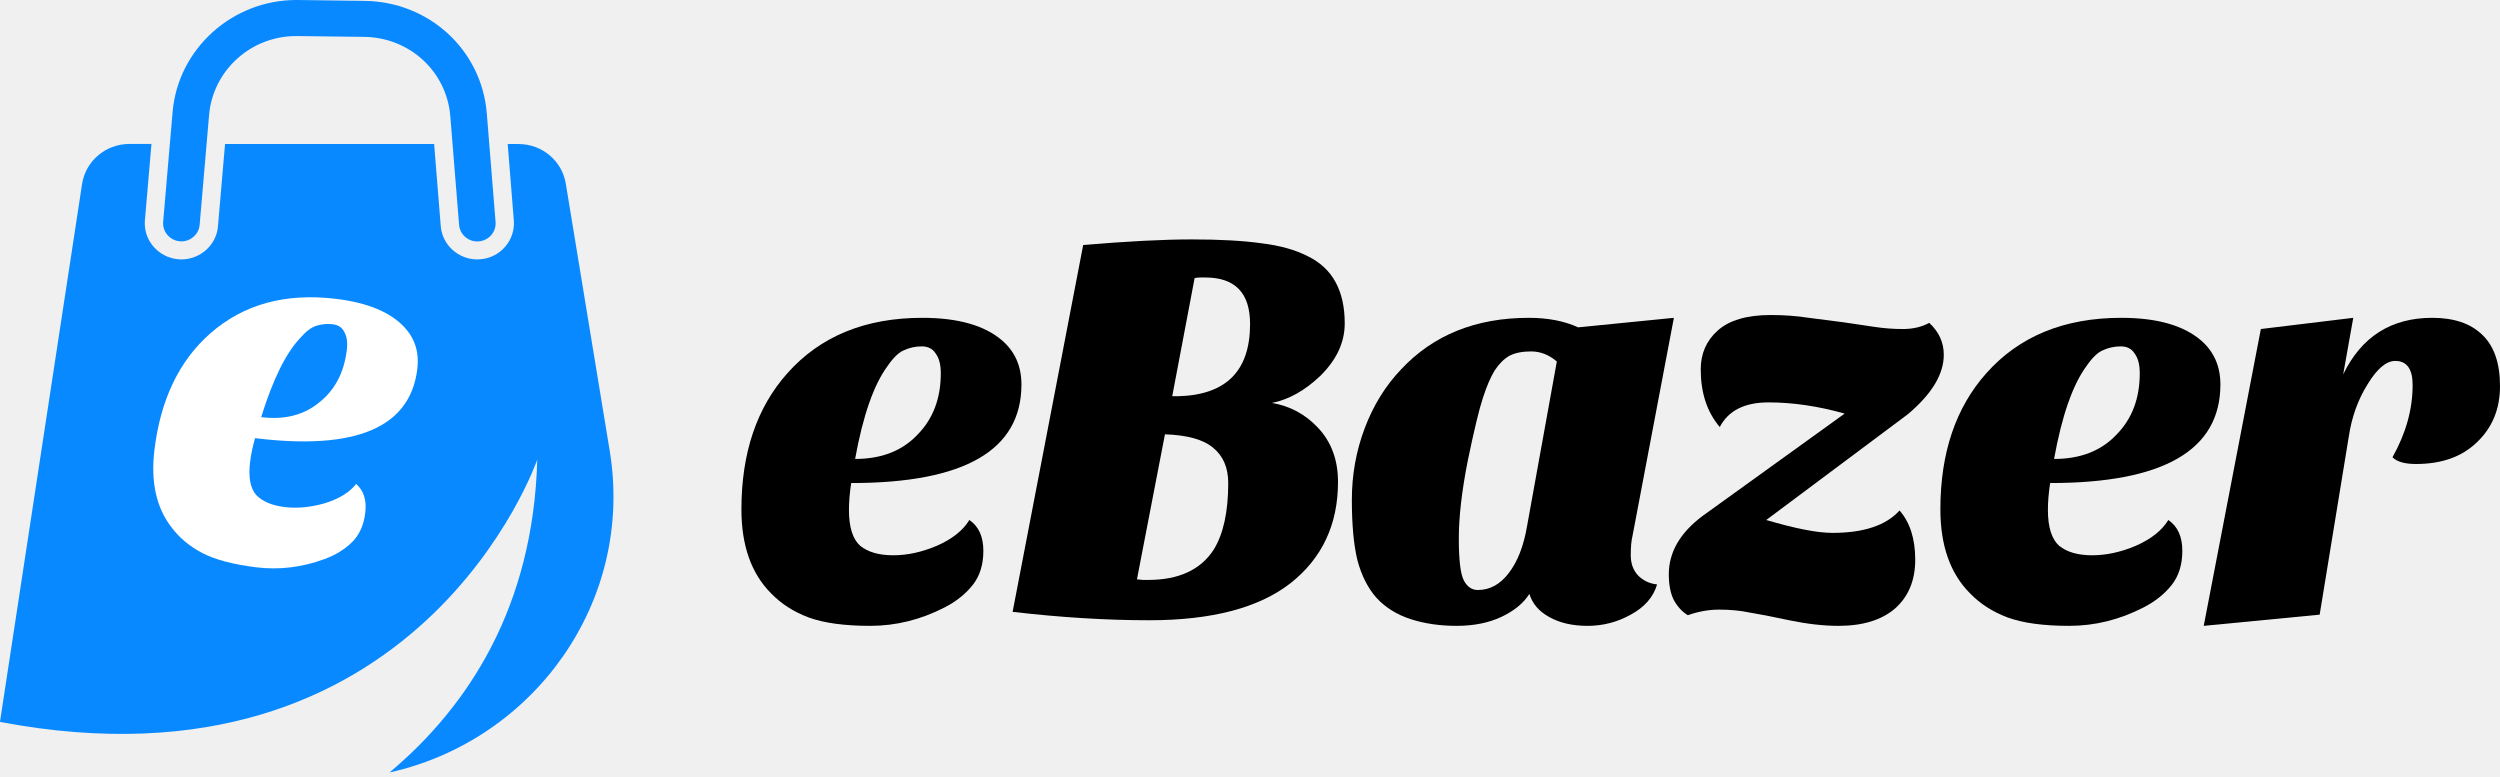
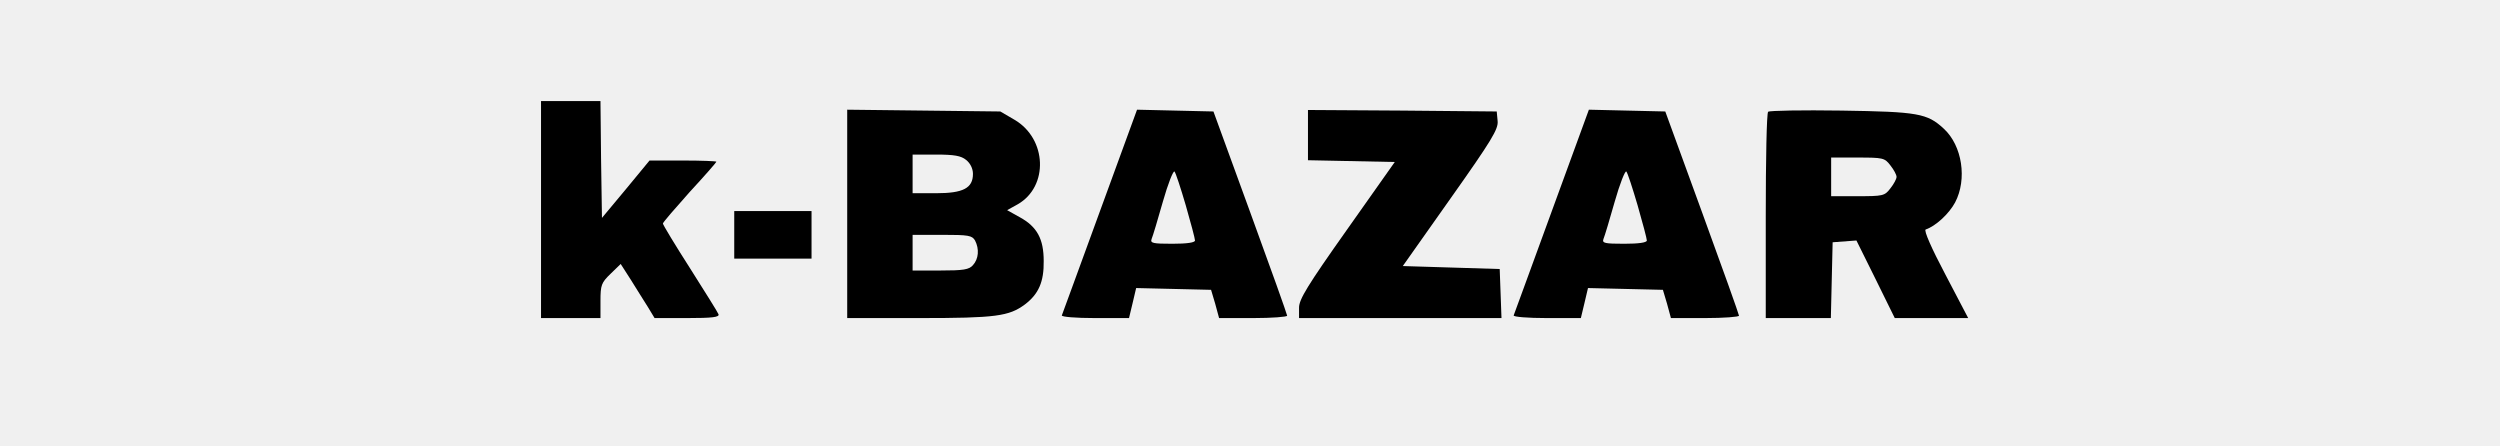
- <svg xmlns="http://www.w3.org/2000/svg" width="496" height="154" viewBox="0 0 496 154" fill="none">
-   <path d="M192.321 103.168C194.173 104.427 195.099 106.465 195.099 109.279C195.099 112.02 194.396 114.28 192.988 116.057C191.581 117.835 189.729 119.317 187.432 120.502C182.691 122.947 177.765 124.169 172.654 124.169C167.543 124.169 163.468 123.613 160.431 122.502C157.468 121.391 154.987 119.798 152.987 117.724C149.061 113.798 147.097 108.242 147.097 101.057C147.097 89.871 150.135 80.871 156.209 74.056C162.728 66.722 171.654 63.056 182.988 63.056C190.025 63.056 195.284 64.537 198.766 67.5C201.359 69.722 202.655 72.648 202.655 76.278C202.655 89.316 191.395 95.835 168.876 95.835C168.58 97.76 168.432 99.538 168.432 101.168C168.432 104.576 169.172 106.946 170.654 108.279C172.21 109.539 174.395 110.168 177.21 110.168C180.025 110.168 182.914 109.539 185.877 108.279C188.914 106.946 191.062 105.242 192.321 103.168ZM169.654 91.056C174.913 91.056 179.062 89.427 182.099 86.168C185.136 83.056 186.654 79.019 186.654 74.056C186.654 72.352 186.321 71.056 185.654 70.167C185.062 69.204 184.136 68.722 182.877 68.722C181.617 68.722 180.432 68.982 179.321 69.5C178.284 69.945 177.21 70.982 176.099 72.611C173.358 76.315 171.209 82.464 169.654 91.056Z" fill="black" />
-   <path d="M200.902 121.391L214.903 48.611C223.644 47.87 230.829 47.499 236.459 47.499C242.089 47.499 246.719 47.759 250.349 48.277C253.978 48.722 257.016 49.574 259.46 50.833C264.349 53.203 266.794 57.648 266.794 64.167C266.794 67.945 265.164 71.426 261.905 74.612C258.868 77.501 255.682 79.278 252.349 79.945C255.904 80.538 258.942 82.167 261.46 84.834C264.127 87.649 265.46 91.242 265.46 95.612C265.46 104.057 262.312 110.761 256.016 115.724C249.719 120.613 240.385 123.058 228.015 123.058C219.496 123.058 210.458 122.502 200.902 121.391ZM225.57 114.946C226.237 115.02 226.644 115.057 226.792 115.057H227.792C233.867 115.057 238.2 113.057 240.793 109.057C242.719 105.946 243.682 101.538 243.682 95.835C243.682 92.797 242.682 90.464 240.682 88.834C238.756 87.204 235.57 86.316 231.126 86.168L225.57 114.946ZM248.015 64.278C248.015 58.129 245.052 55.055 239.126 55.055H238.126C237.83 55.055 237.459 55.092 237.015 55.166L232.57 78.612H233.681C243.237 78.389 248.015 73.612 248.015 64.278Z" fill="black" />
-   <path d="M273.096 118.613C271.392 116.687 270.133 114.206 269.318 111.168C268.577 108.131 268.207 104.131 268.207 99.168C268.207 94.205 269.059 89.464 270.763 84.945C272.466 80.427 274.874 76.537 277.985 73.278C284.356 66.463 292.8 63.056 303.319 63.056C307.097 63.056 310.357 63.685 313.097 64.945L332.098 63.056L323.876 106.39C323.653 107.279 323.542 108.539 323.542 110.168C323.542 111.798 324.024 113.131 324.987 114.168C326.024 115.206 327.283 115.798 328.765 115.946C328.024 118.465 326.283 120.465 323.542 121.947C320.876 123.428 318.024 124.169 314.986 124.169C311.949 124.169 309.394 123.576 307.319 122.391C305.319 121.28 304.023 119.761 303.43 117.835C302.245 119.687 300.393 121.206 297.875 122.391C295.356 123.576 292.393 124.169 288.985 124.169C285.652 124.169 282.615 123.724 279.874 122.835C277.133 121.947 274.874 120.539 273.096 118.613ZM296.541 73.5C295.726 74.834 294.949 76.649 294.208 78.945C293.467 81.167 292.467 85.316 291.208 91.39C290.023 97.39 289.43 102.538 289.43 106.835C289.43 111.131 289.763 113.909 290.43 115.169C291.097 116.428 292.023 117.057 293.208 117.057C295.578 117.057 297.615 115.946 299.319 113.724C301.097 111.428 302.319 108.279 302.986 104.279L308.875 71.722C307.319 70.389 305.616 69.722 303.764 69.722C301.986 69.722 300.541 70.019 299.43 70.611C298.393 71.204 297.43 72.167 296.541 73.5Z" fill="black" />
-   <path d="M354.98 123.058C351.498 122.317 348.832 121.798 346.98 121.502C345.202 121.132 343.239 120.947 341.091 120.947C339.017 120.947 336.942 121.317 334.868 122.058C333.757 121.391 332.831 120.391 332.09 119.058C331.424 117.724 331.09 116.02 331.09 113.946C331.09 109.576 333.313 105.724 337.757 102.39L365.98 82.056C360.721 80.575 355.684 79.834 350.869 79.834C346.128 79.834 342.906 81.464 341.202 84.723C338.683 81.76 337.424 77.945 337.424 73.278C337.424 70.167 338.535 67.611 340.757 65.611C343.054 63.537 346.572 62.5 351.313 62.5C353.98 62.5 356.499 62.685 358.869 63.056C361.314 63.352 363.61 63.648 365.758 63.944L371.758 64.833C373.684 65.13 375.61 65.278 377.536 65.278C379.537 65.278 381.277 64.87 382.759 64.055C384.685 65.833 385.648 67.945 385.648 70.389C385.648 74.241 383.277 78.167 378.537 82.167L350.424 103.168C356.202 104.872 360.573 105.724 363.536 105.724C369.758 105.724 374.203 104.242 376.87 101.279C378.944 103.65 379.981 106.909 379.981 111.057C379.981 115.131 378.648 118.354 375.981 120.724C373.314 123.021 369.573 124.169 364.758 124.169C361.795 124.169 358.536 123.798 354.98 123.058Z" fill="black" />
-   <path d="M430.195 103.168C432.047 104.427 432.973 106.465 432.973 109.279C432.973 112.02 432.269 114.28 430.861 116.057C429.454 117.835 427.602 119.317 425.306 120.502C420.565 122.947 415.639 124.169 410.527 124.169C405.416 124.169 401.342 123.613 398.305 122.502C395.342 121.391 392.86 119.798 390.86 117.724C386.934 113.798 384.971 108.242 384.971 101.057C384.971 89.871 388.008 80.871 394.082 74.056C400.601 66.722 409.527 63.056 420.861 63.056C427.898 63.056 433.158 64.537 436.639 67.5C439.232 69.722 440.528 72.648 440.528 76.278C440.528 89.316 429.269 95.835 406.749 95.835C406.453 97.76 406.305 99.538 406.305 101.168C406.305 104.576 407.046 106.946 408.527 108.279C410.083 109.539 412.268 110.168 415.083 110.168C417.898 110.168 420.787 109.539 423.75 108.279C426.787 106.946 428.935 105.242 430.195 103.168ZM407.527 91.056C412.787 91.056 416.935 89.427 419.972 86.168C423.009 83.056 424.528 79.019 424.528 74.056C424.528 72.352 424.194 71.056 423.528 70.167C422.935 69.204 422.009 68.722 420.75 68.722C419.491 68.722 418.305 68.982 417.194 69.5C416.157 69.945 415.083 70.982 413.972 72.611C411.231 76.315 409.083 82.464 407.527 91.056Z" fill="black" />
-   <path d="M474.666 90.723C477.333 85.982 478.666 81.204 478.666 76.389C478.666 73.204 477.518 71.611 475.221 71.611C473.444 71.611 471.629 73.13 469.777 76.167C467.851 79.204 466.592 82.686 465.999 86.612L460.221 121.947L437.22 124.169L448.554 65.278L466.888 63.056L464.888 74.278C468.518 66.796 474.407 63.056 482.555 63.056C486.852 63.056 490.148 64.167 492.444 66.389C494.815 68.611 496 72.019 496 76.612C496 81.13 494.481 84.834 491.444 87.723C488.481 90.612 484.444 92.057 479.333 92.057C477.11 92.057 475.555 91.612 474.666 90.723Z" fill="black" />
-   <g clip-path="url(#clip0_128_24)">
-     <path d="M120.97 89.45L112.253 36.429C111.514 31.906 107.54 28.576 102.886 28.576H100.729L101.941 43.743C102.088 45.649 101.483 47.495 100.227 48.95C98.971 50.404 97.213 51.291 95.292 51.437C95.085 51.451 94.879 51.466 94.672 51.466C90.919 51.466 87.743 48.572 87.447 44.878L86.132 28.576H44.647L43.243 44.922C42.933 48.601 39.742 51.466 36.004 51.466C35.812 51.466 35.62 51.451 35.384 51.437C31.395 51.102 28.41 47.641 28.75 43.7L30.05 28.561H25.663C20.964 28.561 16.975 31.95 16.281 36.516L0.03 142.981C0.015 143.054 0.015 143.141 0 143.228C83.281 159.021 106.594 91.181 106.594 91.181C105.797 120.28 93.076 139.985 77.283 153.262C105.944 146.878 125.889 119.379 120.97 89.45Z" fill="#0989FF" />
-     <path d="M70.662 96.017C72.172 97.34 72.773 99.254 72.466 101.759C72.166 104.198 71.293 106.131 69.847 107.56C68.4 108.988 66.59 110.104 64.417 110.908C59.931 112.565 55.414 113.114 50.866 112.556C46.317 111.997 42.752 111.058 40.171 109.737C37.656 108.425 35.622 106.736 34.068 104.672C31.004 100.749 29.864 95.591 30.649 89.197C31.871 79.243 35.557 71.566 41.707 66.165C48.309 60.351 56.653 58.064 66.739 59.302C73.001 60.071 77.519 61.964 80.294 64.981C82.358 67.242 83.192 69.987 82.795 73.217C81.371 84.819 70.639 89.39 50.6 86.929C50.126 88.611 49.799 90.177 49.621 91.627C49.249 94.659 49.649 96.849 50.822 98.198C52.069 99.488 53.944 100.287 56.449 100.595C58.954 100.903 61.594 100.658 64.368 99.861C67.217 99.006 69.314 97.725 70.662 96.017ZM51.814 82.762C56.494 83.337 60.364 82.34 63.422 79.772C66.465 77.335 68.257 73.908 68.8 69.492C68.986 67.975 68.831 66.785 68.335 65.922C67.913 65 67.141 64.47 66.021 64.333C64.9 64.195 63.817 64.296 62.772 64.636C61.8 64.918 60.731 65.724 59.564 67.053C56.72 70.049 54.137 75.286 51.814 82.762Z" fill="white" />
-     <path d="M98.321 44.034L96.578 22.468C95.558 9.918 85.143 0.334 72.348 0.175L59.096 0C58.993 0 58.889 0 58.786 0C46.065 0 35.325 9.7 34.246 22.192L32.37 44.005C32.207 45.968 33.685 47.699 35.679 47.874C35.783 47.888 35.886 47.888 35.989 47.888C37.851 47.888 39.447 46.477 39.609 44.616L41.485 22.802C42.239 14.004 49.744 7.155 58.742 7.155C58.83 7.155 58.904 7.155 58.993 7.155L72.26 7.315C81.272 7.431 88.615 14.179 89.338 23.035L91.082 44.602C91.23 46.463 92.81 47.903 94.687 47.903C94.79 47.903 94.894 47.903 94.997 47.888C96.991 47.728 98.484 45.998 98.321 44.034Z" fill="#0989FF" />
+ <svg xmlns="http://www.w3.org/2000/svg" version="1.0" width="841pt" height="150pt" viewBox="0 0 841 150" preserveAspectRatio="xMidYMid meet">
+   <g transform="translate(0,150) scale(0.1,-0.1)" fill="#000000" stroke="none">
+     <path d="M1820 795 l0 -365 100 0 100 0 0 58 c0 53 3 61 34 91 l34 33 34 -53 c19 -30 44 -71 57 -91 l23 -38 110 0 c84 0 109 3 105 13 -2 6 -46 76 -96 155 -50 78 -91 146 -91 150 0 4 41 51 90 106 50 54 90 100 90 102 0 2 -51 4 -112 4 l-113 0 -80 -97 -80 -96 -3 197 -2 196 -100 0 -100 0 0 -365z" />
+     <path d="M2850 781 l0 -351 243 0 c257 0 301 6 355 46 46 35 64 76 63 146 0 74 -22 115 -80 147 l-43 24 36 20 c104 60 98 220 -11 284 l-48 28 -257 3 -258 3 0 -350z m400 181 c14 -11 23 -29 23 -47 0 -48 -33 -65 -124 -65 l-79 0 0 65 0 65 79 0 c61 0 84 -4 101 -18z m30 -271 c15 -29 12 -62 -7 -83 -13 -15 -32 -18 -110 -18 l-93 0 0 60 0 60 100 0 c88 0 100 -2 110 -19z" />
+     <path d="M3700 789 c-69 -188 -126 -346 -128 -350 -2 -5 48 -9 111 -9 l115 0 12 50 12 51 126 -3 126 -3 14 -47 13 -48 115 0 c63 0 114 4 114 8 0 4 -56 161 -124 347 l-124 340 -129 3 -128 3 -125 -342z m289 20 c17 -59 31 -112 31 -118 0 -7 -27 -11 -76 -11 -66 0 -75 2 -70 16 4 9 21 66 38 126 17 60 35 105 39 101 4 -4 21 -56 38 -114z" />
+     <path d="M4400 1045 l0 -84 146 -3 146 -3 -161 -228 c-133 -188 -161 -234 -161 -262 l0 -35 340 0 341 0 -3 83 -3 82 -163 5 -163 5 161 228 c138 195 161 233 158 260 l-3 32 -317 3 -318 2 0 -85z" />
+     <path d="M5220 789 c-69 -188 -126 -346 -128 -350 -2 -5 48 -9 111 -9 l115 0 12 50 12 51 126 -3 126 -3 14 -47 13 -48 115 0 c63 0 114 4 114 8 0 4 -56 161 -124 347 l-124 340 -129 3 -128 3 -125 -342z m289 20 c17 -59 31 -112 31 -118 0 -7 -27 -11 -76 -11 -66 0 -75 2 -70 16 4 9 21 66 38 126 17 60 35 105 39 101 4 -4 21 -56 38 -114z" />
+     <path d="M5948 1124 c-5 -4 -8 -162 -8 -351 l0 -343 110 0 109 0 3 128 3 127 40 3 40 3 65 -131 64 -130 124 0 123 0 -77 147 c-46 87 -73 148 -66 151 33 11 78 52 99 91 41 78 24 191 -38 248 -56 52 -87 57 -344 61 -132 2 -243 0 -247 -4z m411 -180 c12 -15 21 -32 21 -39 0 -7 -9 -24 -21 -39 -19 -25 -25 -26 -110 -26 l-89 0 0 65 0 65 89 0 c85 0 91 -1 110 -26z" />
+     <path d="M2470 710 l0 -80 130 0 130 0 0 80 0 80 -130 0 -130 0 0 -80z" />
  </g>
-   <defs>
-     <clipPath id="clip0_128_24">
-       <rect width="121.708" height="153.262" fill="white" />
-     </clipPath>
-   </defs>
</svg>
